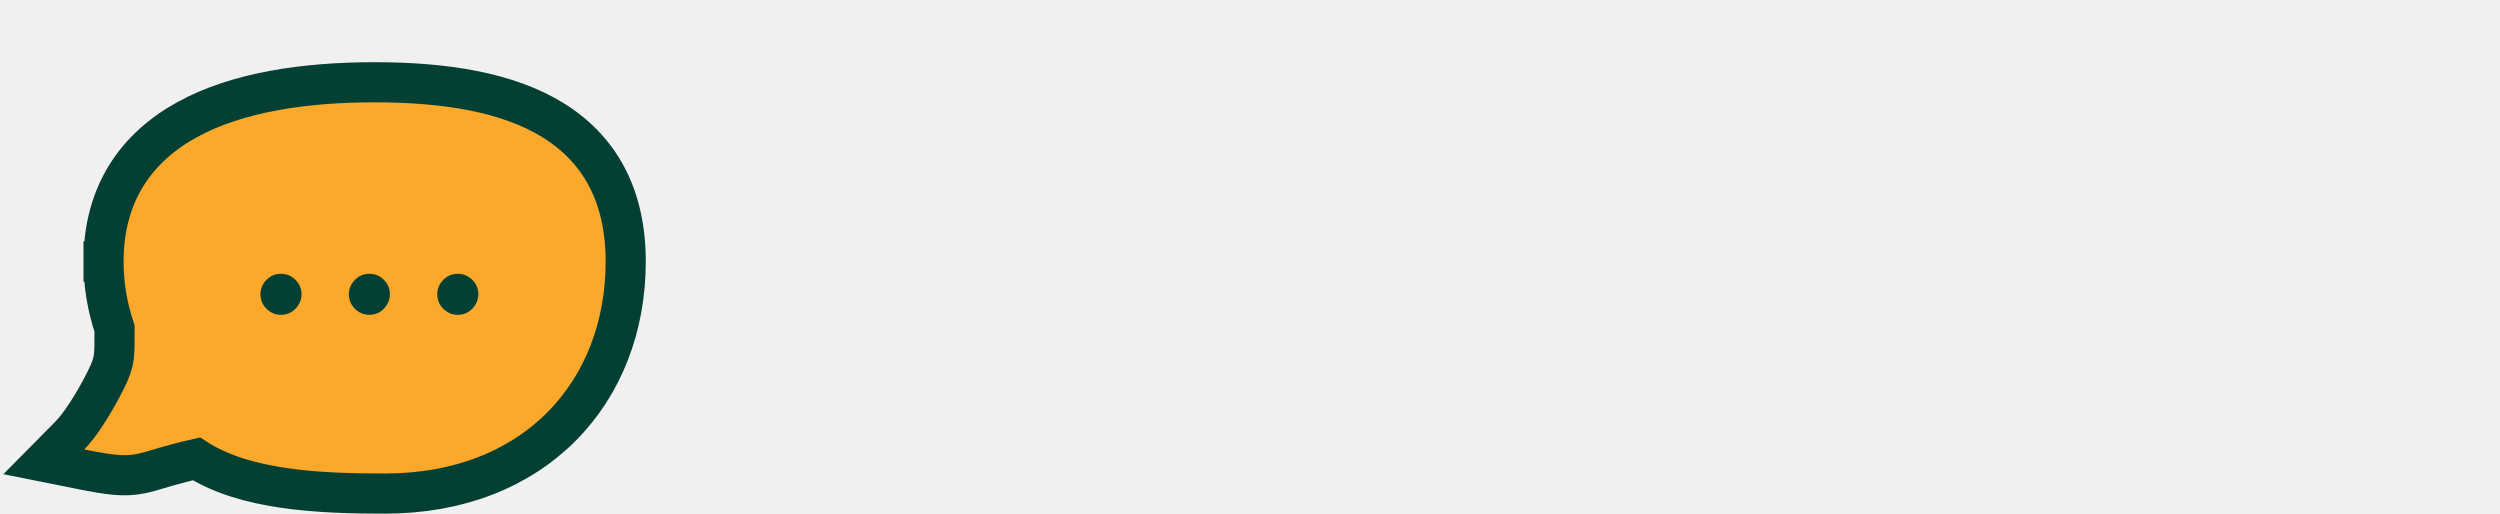
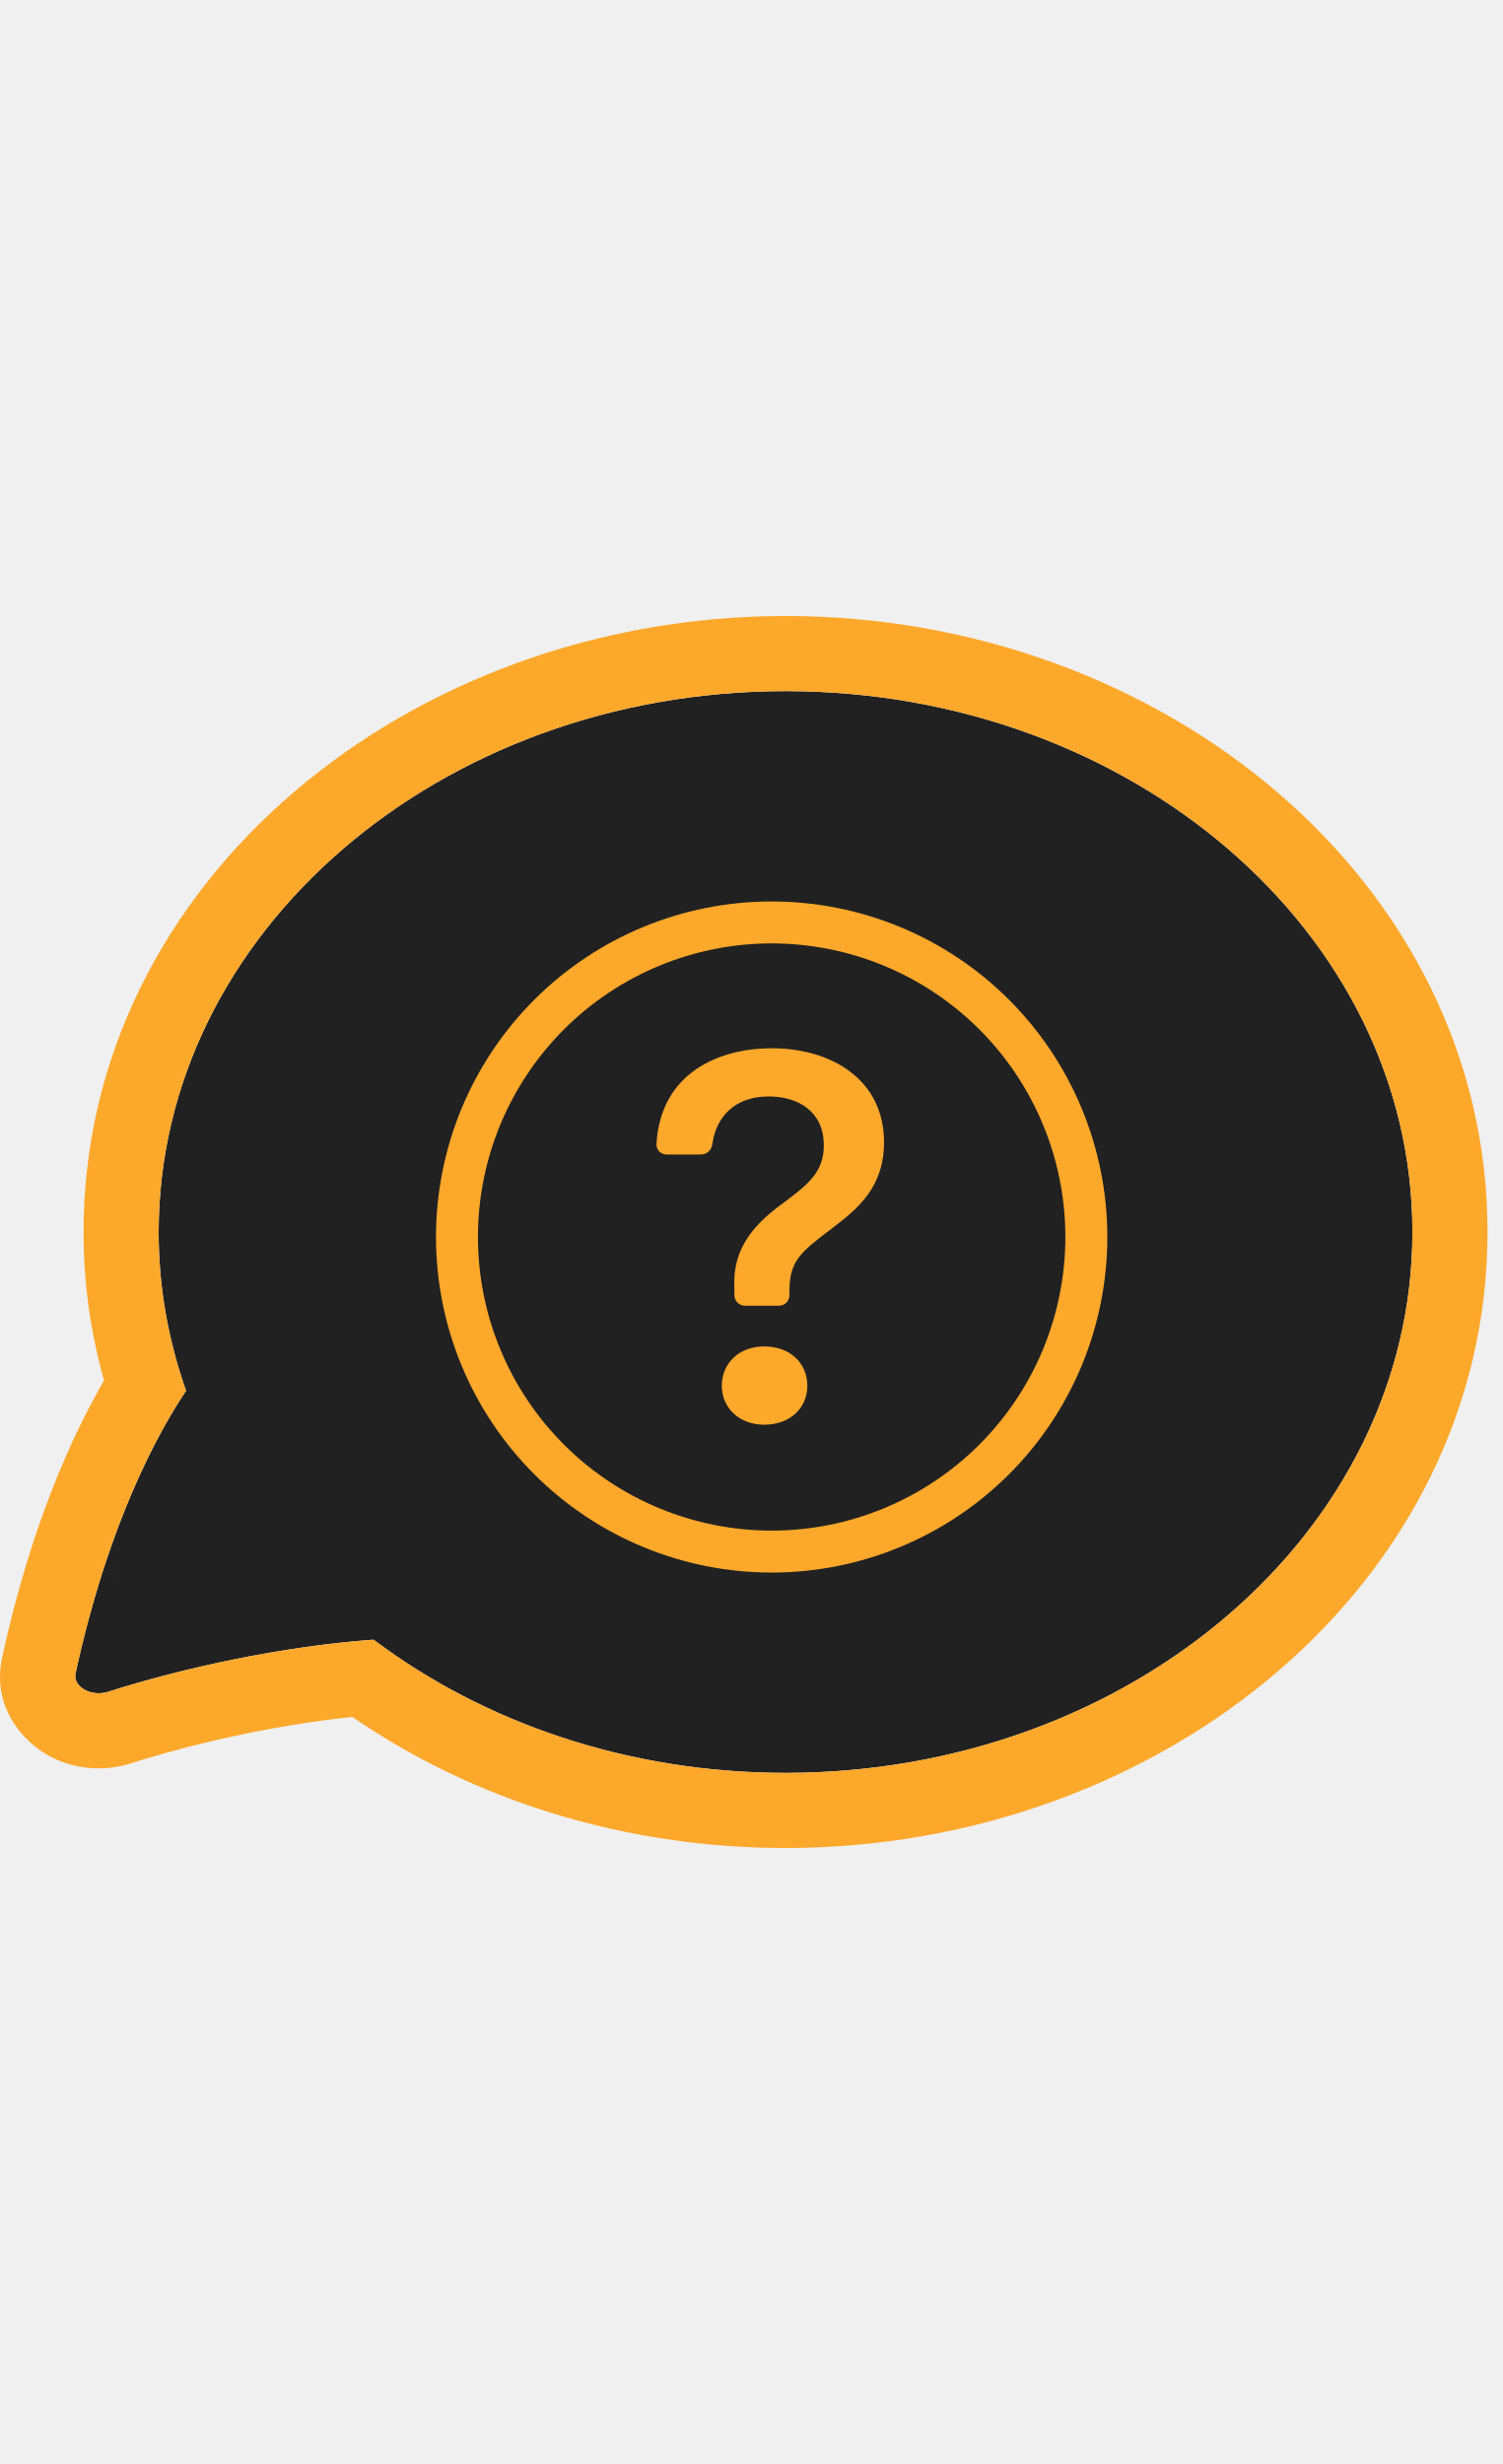
- <svg xmlns="http://www.w3.org/2000/svg" width="623" height="128" viewBox="0 0 623 128" fill="none">
-   <path d="M25.801 65.167C25.803 48.288 33.932 36.762 46.727 29.766C59.133 22.982 75.767 20.5 93.364 20.5C110.932 20.5 126.456 22.97 137.721 29.893C149.43 37.091 155.926 48.718 155.926 65.173C155.926 81.24 150.402 95.769 139.928 106.296C129.437 116.841 114.35 123 95.926 123C88.028 123 78.981 122.824 70.449 121.551C62.82 120.413 55.134 118.336 48.945 114.353C45.568 115.122 43.104 115.801 41.162 116.365C40.663 116.51 40.175 116.655 39.696 116.797C38.075 117.279 36.572 117.726 35.189 118.01C31.014 118.868 27.461 118.391 20.019 116.903L10.92 115.083L17.445 108.484C19.886 106.016 23.405 100.611 26.329 94.764C27.686 92.049 28.131 90.591 28.34 89.072C28.549 87.554 28.545 85.903 28.538 82.897C28.538 82.568 28.537 82.222 28.537 81.859C26.715 76.424 25.791 70.814 25.801 65.167ZM25.801 65.167C25.801 65.169 25.801 65.171 25.801 65.173H30.801L25.801 65.163C25.801 65.165 25.801 65.166 25.801 65.167Z" fill="#FCA82B" stroke="#033F33" stroke-width="10" />
-   <path d="M70.023 78.454C68.621 78.454 67.419 77.953 66.415 76.949C65.411 75.945 64.909 74.742 64.909 73.341C64.909 71.939 65.411 70.737 66.415 69.733C67.419 68.729 68.621 68.227 70.023 68.227C71.424 68.227 72.627 68.729 73.631 69.733C74.635 70.737 75.136 71.939 75.136 73.341C75.136 74.269 74.9 75.121 74.426 75.898C73.972 76.674 73.356 77.299 72.579 77.773C71.822 78.227 70.97 78.454 70.023 78.454ZM92.054 78.454C90.653 78.454 89.45 77.953 88.446 76.949C87.442 75.945 86.94 74.742 86.94 73.341C86.94 71.939 87.442 70.737 88.446 69.733C89.45 68.729 90.653 68.227 92.054 68.227C93.456 68.227 94.658 68.729 95.662 69.733C96.666 70.737 97.168 71.939 97.168 73.341C97.168 74.269 96.931 75.121 96.457 75.898C96.003 76.674 95.387 77.299 94.611 77.773C93.853 78.227 93.001 78.454 92.054 78.454ZM114.085 78.454C112.684 78.454 111.481 77.953 110.477 76.949C109.473 75.945 108.972 74.742 108.972 73.341C108.972 71.939 109.473 70.737 110.477 69.733C111.481 68.729 112.684 68.227 114.085 68.227C115.487 68.227 116.689 68.729 117.693 69.733C118.697 70.737 119.199 71.939 119.199 73.341C119.199 74.269 118.962 75.121 118.489 75.898C118.034 76.674 117.419 77.299 116.642 77.773C115.884 78.227 115.032 78.454 114.085 78.454Z" fill="#033F33" />
+ <svg xmlns="http://www.w3.org/2000/svg" width="50" height="82" viewBox="0 0 100 82" fill="none">
+   <path d="M10.561 41C10.561 21.119 29.241 5 52.285 5C75.329 5 94.01 21.119 94.01 41C94.01 60.881 75.329 77 52.285 77C41.795 77 32.198 73.656 24.866 68.135C18.81 68.572 12.17 70.011 7.187 71.605C6.078 71.96 4.839 71.272 5.029 70.376C7.235 60.224 10.62 54.19 12.385 51.566C11.167 48.119 10.554 44.567 10.561 41Z" fill="#212121" />
+   <path fill-rule="evenodd" clip-rule="evenodd" d="M10.068 70.753C14.575 69.519 19.916 68.492 24.866 68.135C32.198 73.656 41.795 77 52.285 77C75.329 77 94.01 60.881 94.01 41C94.01 21.119 75.329 5 52.285 5C29.241 5 10.561 21.119 10.561 41C10.554 44.567 11.167 48.119 12.385 51.566C10.841 53.862 8.055 58.771 5.905 66.766C5.904 66.769 5.903 66.773 5.902 66.777C5.863 66.923 5.824 67.07 5.785 67.218C5.784 67.22 5.784 67.223 5.783 67.225C5.52 68.228 5.268 69.278 5.029 70.376C4.839 71.272 6.078 71.96 7.187 71.605C7.656 71.455 8.14 71.306 8.636 71.159C8.646 71.157 8.656 71.154 8.666 71.151C9.105 71.021 9.553 70.894 10.011 70.768C10.03 70.763 10.049 70.758 10.068 70.753ZM8.71 76.367C12.886 75.032 18.335 73.809 23.454 73.278C31.438 78.773 41.472 82 52.285 82C77.373 82 99.01 64.309 99.01 41C99.01 17.691 77.373 0 52.285 0C27.2 0 5.564 17.688 5.561 40.995C5.561 40.994 5.561 40.992 5.561 40.99M8.71 76.367C6.803 76.977 4.775 76.723 3.164 75.814C1.603 74.933 -0.572 72.671 0.139 69.334L0.141 69.325L0.143 69.315C2.054 60.518 4.828 54.497 6.925 50.88C6.015 47.646 5.555 44.331 5.561 40.995" fill="#FCA82B" />
+   <g clip-path="url(#clip0_702_6882)">
+     <path d="M51.361 60.875C46.177 60.875 41.204 58.816 37.538 55.151C33.872 51.487 31.812 46.516 31.812 41.333C31.812 36.151 33.872 31.18 37.538 27.515C41.204 23.851 46.177 21.792 51.361 21.792C56.546 21.792 61.519 23.851 65.185 27.515C68.851 31.18 70.911 36.151 70.911 41.333C70.911 46.516 68.851 51.487 65.185 55.151C61.519 58.816 56.546 60.875 51.361 60.875ZM51.361 63.667C57.287 63.667 62.97 61.314 67.16 57.125C71.35 52.937 73.704 47.257 73.704 41.333C73.704 35.41 71.35 29.73 67.16 25.541C62.97 21.353 57.287 19 51.361 19C45.436 19 39.753 21.353 35.563 25.541C31.373 29.73 29.02 35.41 29.02 41.333C29.02 47.257 31.373 52.937 35.563 57.125C39.753 61.314 45.436 63.667 51.361 63.667Z" fill="#FCA82B" />
+     <path d="M43.696 35.152C43.692 35.242 43.707 35.332 43.739 35.417C43.771 35.501 43.82 35.578 43.883 35.642C43.947 35.707 44.022 35.758 44.106 35.792C44.189 35.827 44.279 35.843 44.369 35.842H46.673C47.058 35.842 47.366 35.526 47.416 35.144C47.667 33.313 48.924 31.978 51.164 31.978C53.08 31.978 54.833 32.936 54.833 35.239C54.833 37.011 53.789 37.827 52.138 39.066C50.259 40.431 48.77 42.025 48.877 44.613L48.885 45.219C48.888 45.402 48.963 45.577 49.093 45.705C49.224 45.834 49.4 45.906 49.583 45.906H51.848C52.033 45.906 52.211 45.832 52.342 45.701C52.473 45.571 52.546 45.393 52.546 45.208V44.915C52.546 42.91 53.309 42.327 55.367 40.766C57.068 39.474 58.841 38.039 58.841 35.027C58.841 30.808 55.277 28.77 51.376 28.77C47.838 28.77 43.961 30.418 43.696 35.152ZM48.044 51.241C48.044 52.729 49.231 53.828 50.865 53.828C52.566 53.828 53.736 52.729 53.736 51.241C53.736 49.7 52.563 48.617 50.862 48.617C49.231 48.617 48.044 49.7 48.044 51.241Z" fill="#FCA82B" />
+   </g>
+   <defs>
+     <clipPath id="clip0_702_6882">
+       <rect width="44.684" height="44.667" fill="white" transform="translate(29.0195 19)" />
+     </clipPath>
+   </defs>
</svg>
